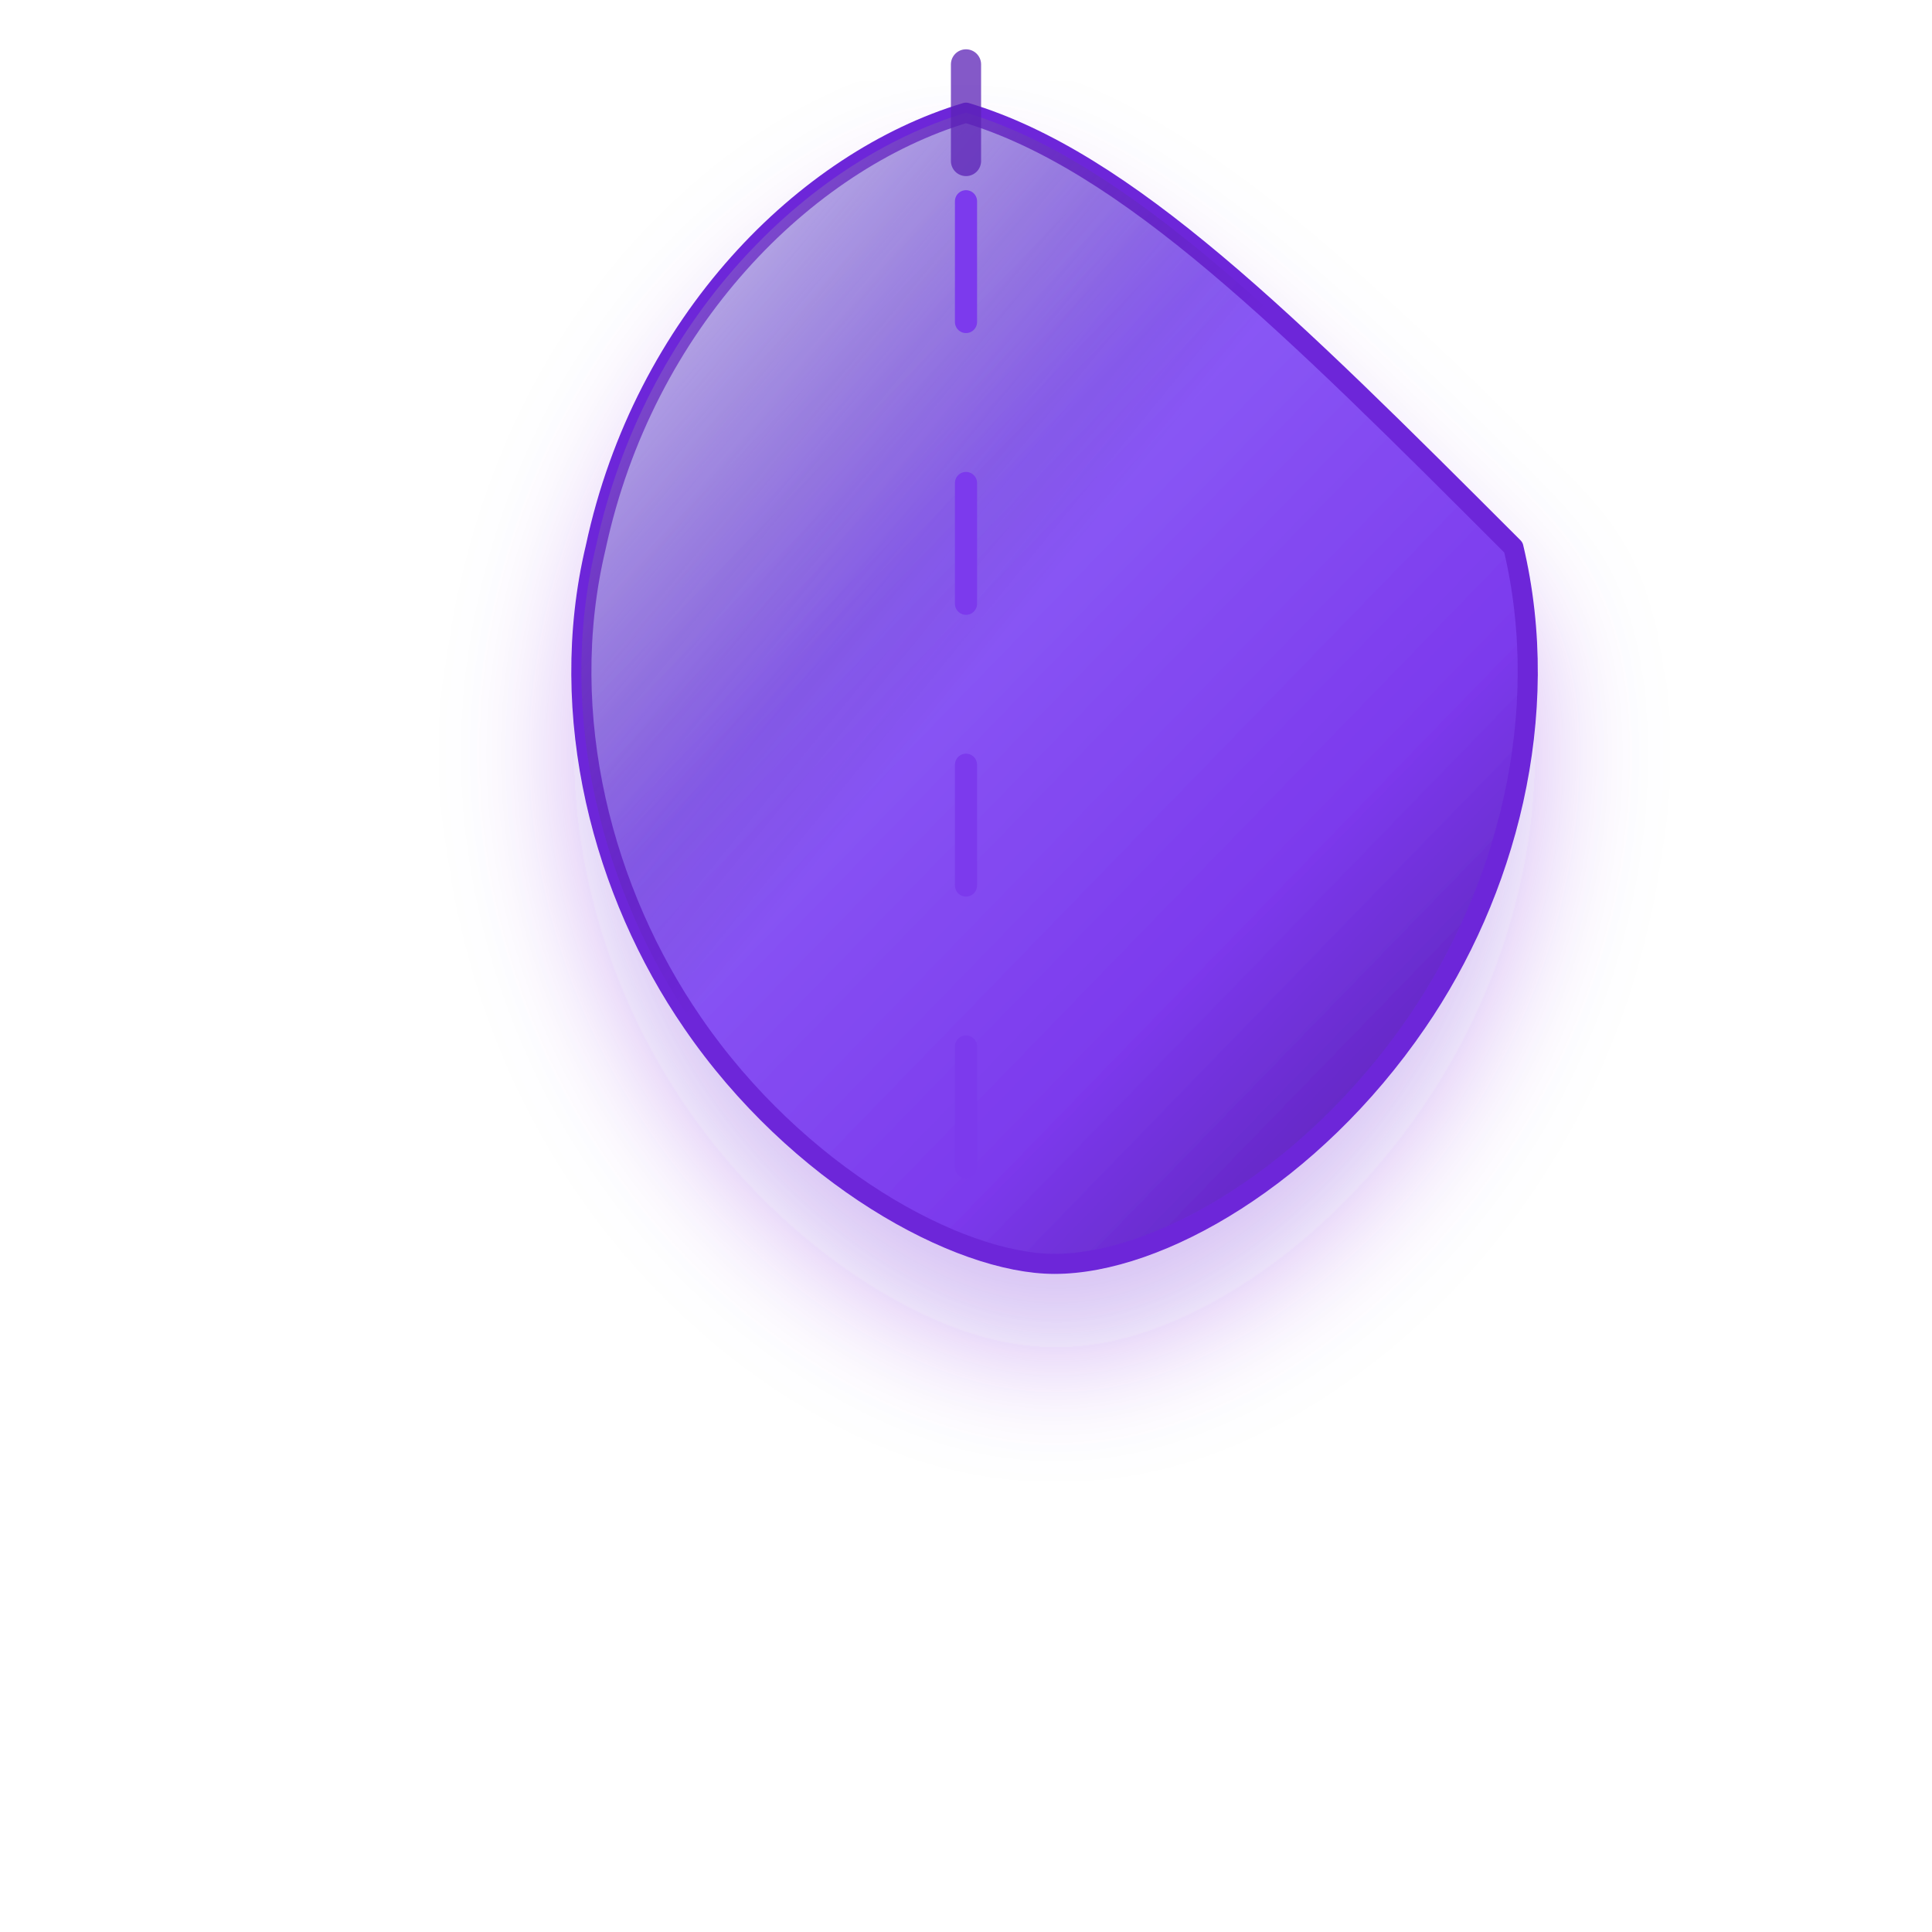
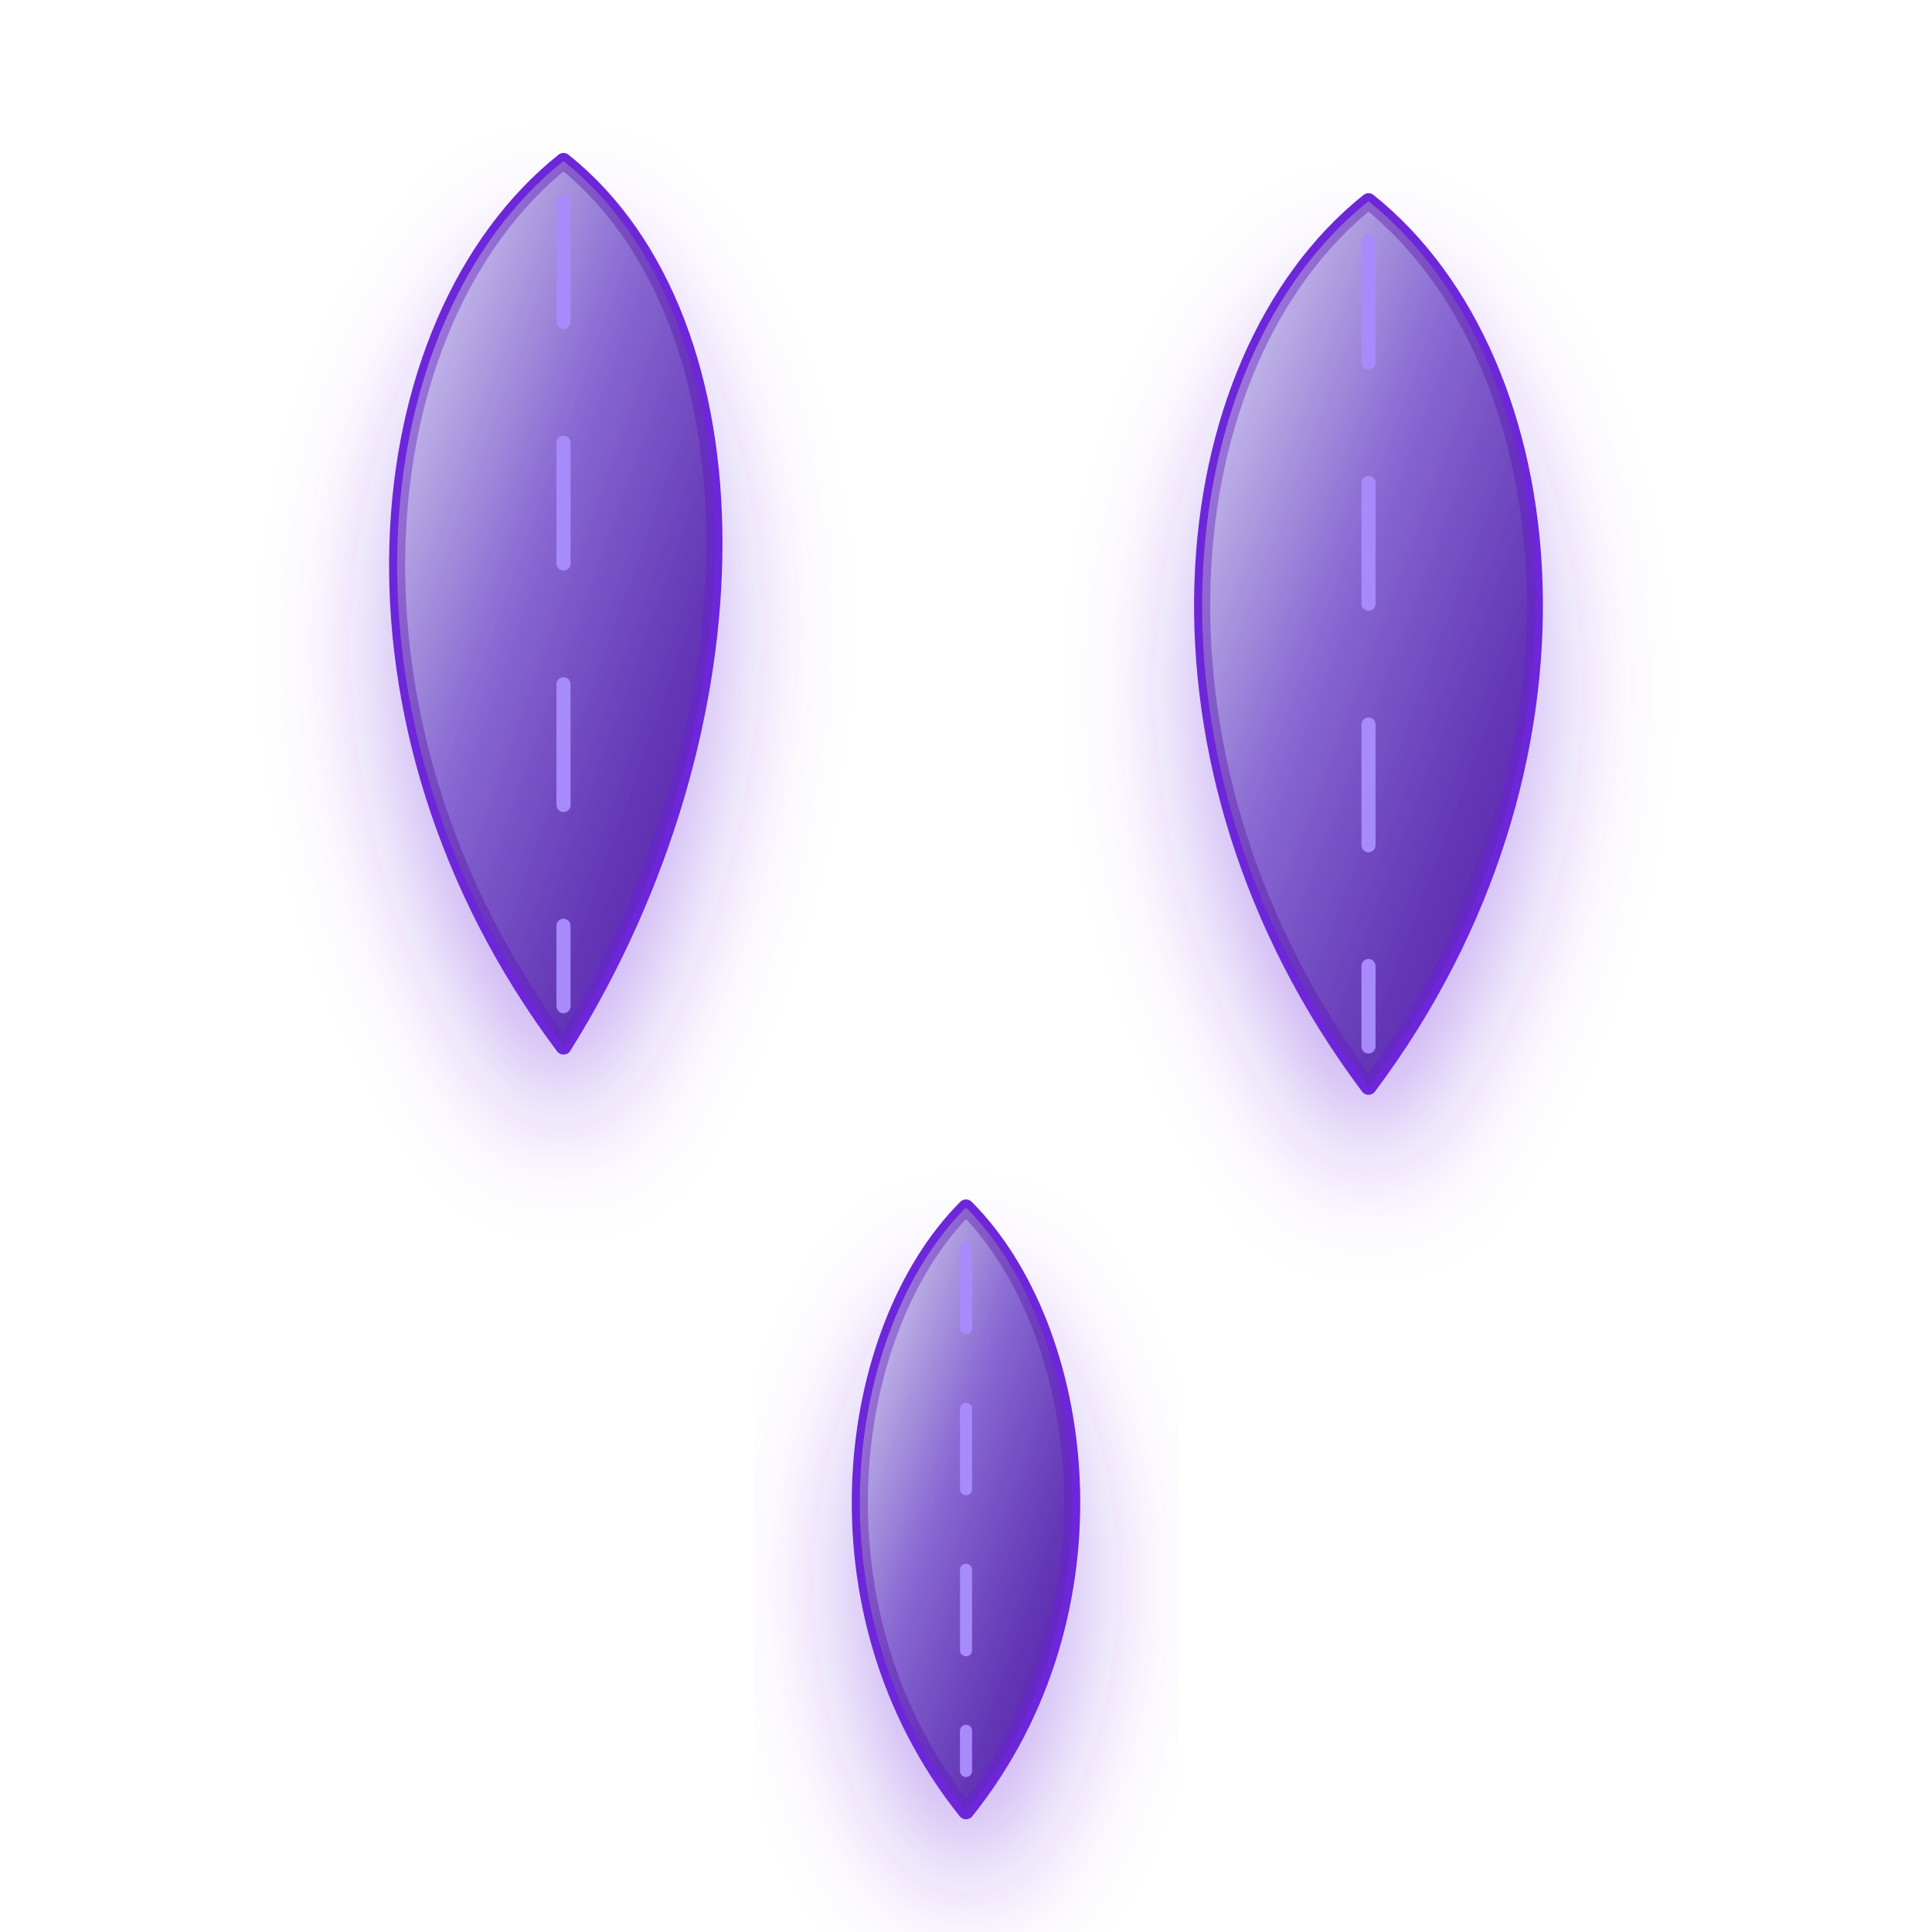
<svg xmlns="http://www.w3.org/2000/svg" viewBox="0 0 48 48" fill="none" aria-hidden="true">
  <defs>
-     <linearGradient id="leafGrad" x1="15%" y1="5%" x2="88%" y2="92%">
+     <linearGradient id="leafGrad" x1="10%" y1="10%" x2="90%" y2="90%">
      <stop offset="0%" stop-color="#c4b5fd" />
-       <stop offset="35%" stop-color="#8b5cf6" />
-       <stop offset="75%" stop-color="#7c3aed" />
+       <stop offset="40%" stop-color="#8b5cf6" />
      <stop offset="100%" stop-color="#5b21b6" />
    </linearGradient>
    <linearGradient id="leafShine" x1="0%" y1="0%" x2="100%" y2="100%">
-       <stop offset="0%" stop-color="#ede9fe" stop-opacity="0.5" />
-       <stop offset="45%" stop-color="transparent" stop-opacity="0" />
+       <stop offset="0%" stop-color="#ede9fe" stop-opacity="0.7" />
+       <stop offset="100%" stop-color="transparent" stop-opacity="0" />
    </linearGradient>
-     <filter id="softShadow" x="-40%" y="-40%" width="180%" height="180%">
-       <feDropShadow dx="0" dy="2" stdDeviation="1.5" flood-color="#6d28d9" flood-opacity="0.28" />
+     <filter id="softShadow" x="-50%" y="-50%" width="200%" height="200%">
+       <feDropShadow dx="0" dy="2" stdDeviation="1.5" flood-color="#6d28d9" flood-opacity="0.4" />
    </filter>
  </defs>
  <style>
-     @keyframes leafPulse {
-       0%, 100% { transform: scale(1) rotate(0deg); opacity: 1; }
-       50% { transform: scale(1.06) rotate(-1deg); opacity: 0.94; }
-     }
-     @keyframes veinFlow {
-       0%, 100% { stroke-dashoffset: 0; opacity: 0.45; }
-       50% { stroke-dashoffset: -6; opacity: 0.9; }
-     }
-     .leaf-main { animation: leafPulse 2.6s ease-in-out infinite; transform-origin: 24px 8px; }
-     .vein { animation: veinFlow 2s ease-in-out infinite; }
+     @keyframes wind1 { 0%,100%{transform:translate(0,0) rotate(0deg) rotateY(0deg)} 20%{transform:translate(1.2px,-2.5px) rotate(5deg) rotateY(18deg)} 40%{transform:translate(-1.8px,1px) rotate(-4deg) rotateY(-12deg)} 60%{transform:translate(2px,1.5px) rotate(6deg) rotateY(14deg)} 80%{transform:translate(-1px,-1.5px) rotate(-3deg) rotateY(-10deg)} }
+     @keyframes wind2 { 0%,100%{transform:translate(0,0) rotate(0deg) rotateY(0deg)} 25%{transform:translate(-2px,-1px) rotate(-5deg) rotateY(-15deg)} 50%{transform:translate(1.5px,2px) rotate(4deg) rotateY(12deg)} 75%{transform:translate(-1.2px,1px) rotate(-4deg) rotateY(-8deg)} }
+     @keyframes wind3 { 0%,100%{transform:translate(0,0) rotate(0deg) rotateY(0deg)} 33%{transform:translate(1.5px,2px) rotate(7deg) rotateY(20deg)} 66%{transform:translate(-2px,-1px) rotate(-6deg) rotateY(-16deg)} }
+     @keyframes veinFlow { 0%{stroke-dashoffset:0;opacity:0.5} 50%{stroke-dashoffset:-14;opacity:1} 100%{stroke-dashoffset:-28;opacity:0.5} }
+     .w1{animation:wind1 4.2s ease-in-out infinite;transform-origin:14px 16px}
+     .w2{animation:wind2 4.8s ease-in-out infinite 0.6s;transform-origin:34px 17px}
+     .w3{animation:wind3 3.6s ease-in-out infinite 1.2s;transform-origin:24px 39px}
+     .v{animation:veinFlow 2s ease-in-out infinite}
  </style>
-   <path class="leaf-main" d="M24 2.8     c-4 1.2-8 5.2-9.2 10.8-1 4.2 .2 8.6 2.4 11.8 2.6 3.8 6.6 6 9 6 2.6 0 6.4-2.2 9-6 2.2-3.2 3.4-7.6 2.4-11.8C32 8 28 4 24 2.8z" fill="url(#leafGrad)" filter="url(#softShadow)" stroke="#6d28d9" stroke-width="0.5" stroke-linejoin="round" />
-   <path class="leaf-main" d="M24 2.8     c-4 1.2-8 5.2-9.2 10.8-1 4.2 .2 8.6 2.4 11.8 2.6 3.8 6.6 6 9 6 2.6 0 6.4-2.2 9-6 2.2-3.2 3.4-7.6 2.4-11.8C32 8 28 4 24 2.8z" fill="url(#leafShine)" stroke="none" opacity="0.85" />
-   <path class="vein" d="M24 5 v26" stroke="#7c3aed" stroke-width="0.55" stroke-linecap="round" fill="none" stroke-dasharray="3 4" />
-   <path d="M24 1.6 v2.4" stroke="#5b21b6" stroke-width="0.75" stroke-linecap="round" opacity="0.75" />
+   <g class="w1">
+     <path d="M14 4 C 9 8 8 18 14 26 C 19 18 19 8 14 4 Z" fill="url(#leafGrad)" filter="url(#softShadow)" stroke="#6d28d9" stroke-width="0.4" stroke-linejoin="round" />
+     <path d="M14 4 C 9 8 8 18 14 26 C 19 18 19 8 14 4 Z" fill="url(#leafShine)" stroke="none" opacity="0.85" />
+     <path class="v" d="M14 5 Q14 15 14 25" stroke="#a78bfa" stroke-width="0.35" stroke-linecap="round" fill="none" stroke-dasharray="3 3" />
+   </g>
+   <g class="w2">
+     <path d="M34 5 C 29 9 28 19 34 27 C 40 19 39 9 34 5 Z" fill="url(#leafGrad)" filter="url(#softShadow)" stroke="#6d28d9" stroke-width="0.4" stroke-linejoin="round" />
+     <path d="M34 5 C 29 9 28 19 34 27 C 40 19 39 9 34 5 Z" fill="url(#leafShine)" stroke="none" opacity="0.85" />
+     <path class="v" d="M34 6 Q34 16 34 26" stroke="#a78bfa" stroke-width="0.35" stroke-linecap="round" fill="none" stroke-dasharray="3 3" />
+   </g>
+   <g class="w3">
+     <path d="M24 30 C 21 33 20 40 24 45 C 28 40 27 33 24 30 Z" fill="url(#leafGrad)" filter="url(#softShadow)" stroke="#6d28d9" stroke-width="0.4" stroke-linejoin="round" />
+     <path d="M24 30 C 21 33 20 40 24 45 C 28 40 27 33 24 30 Z" fill="url(#leafShine)" stroke="none" opacity="0.85" />
+     <path class="v" d="M24 31 v13" stroke="#a78bfa" stroke-width="0.3" stroke-linecap="round" fill="none" stroke-dasharray="2 2" />
+   </g>
</svg>
